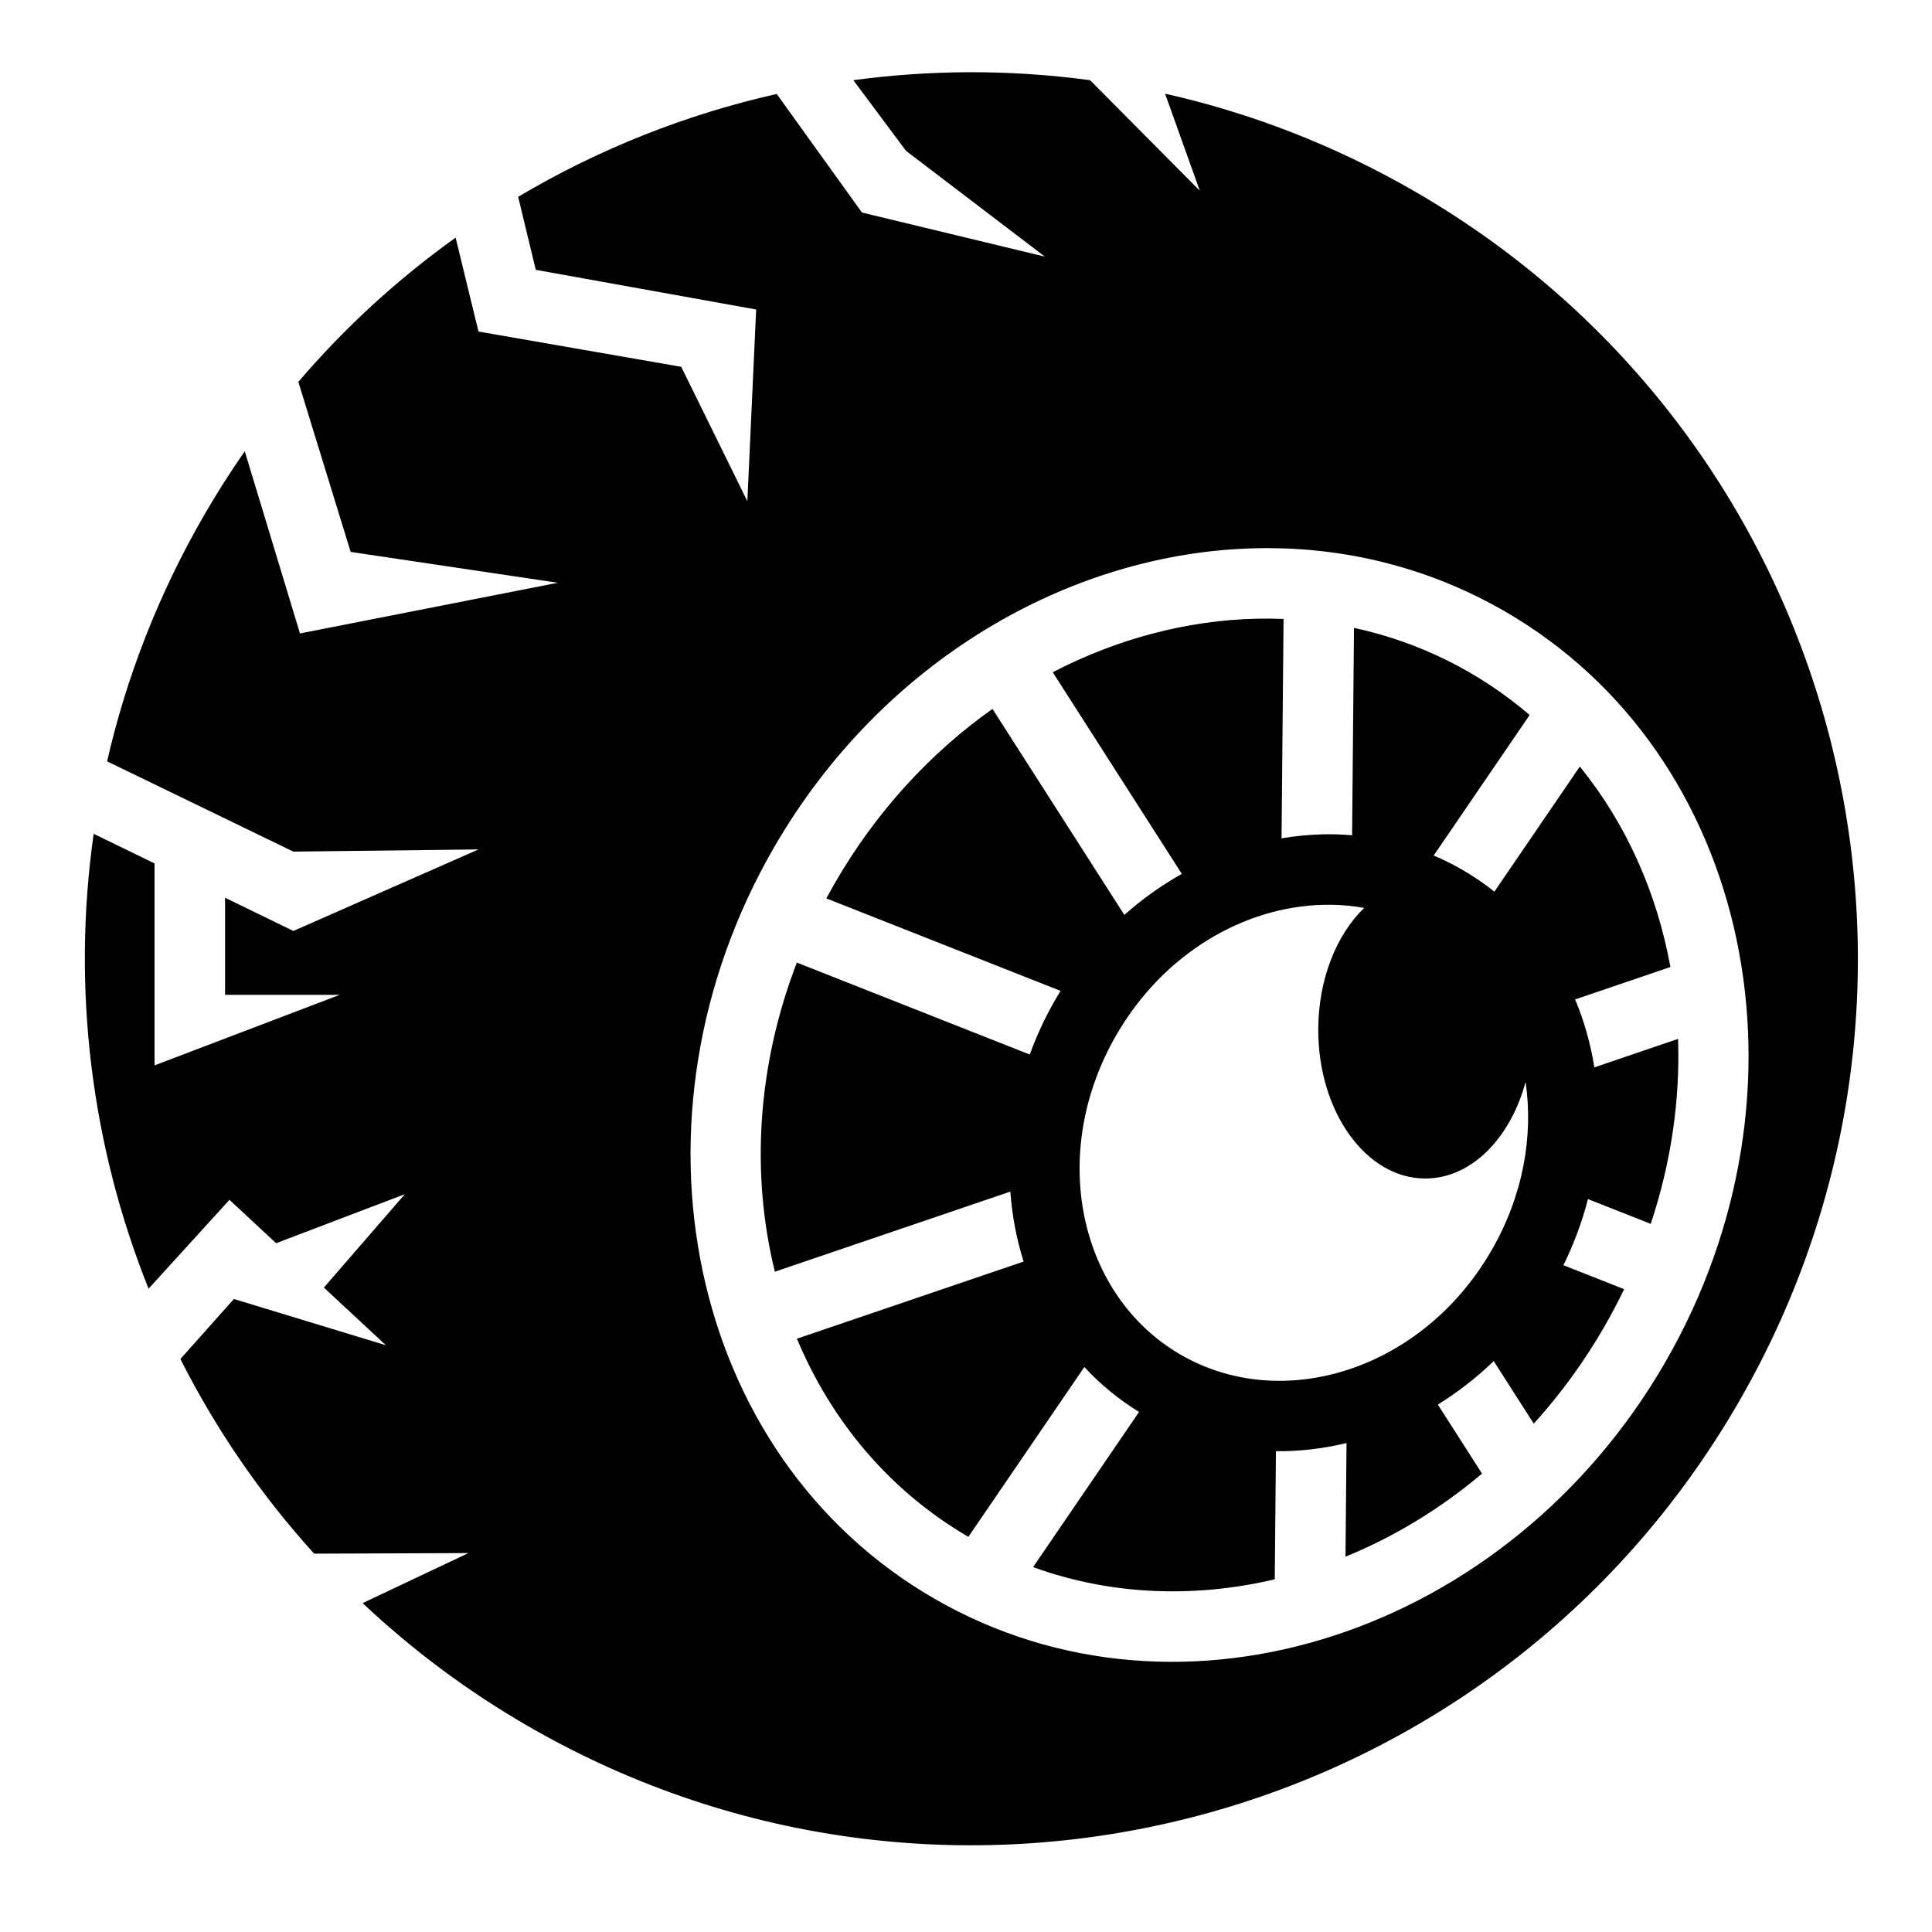
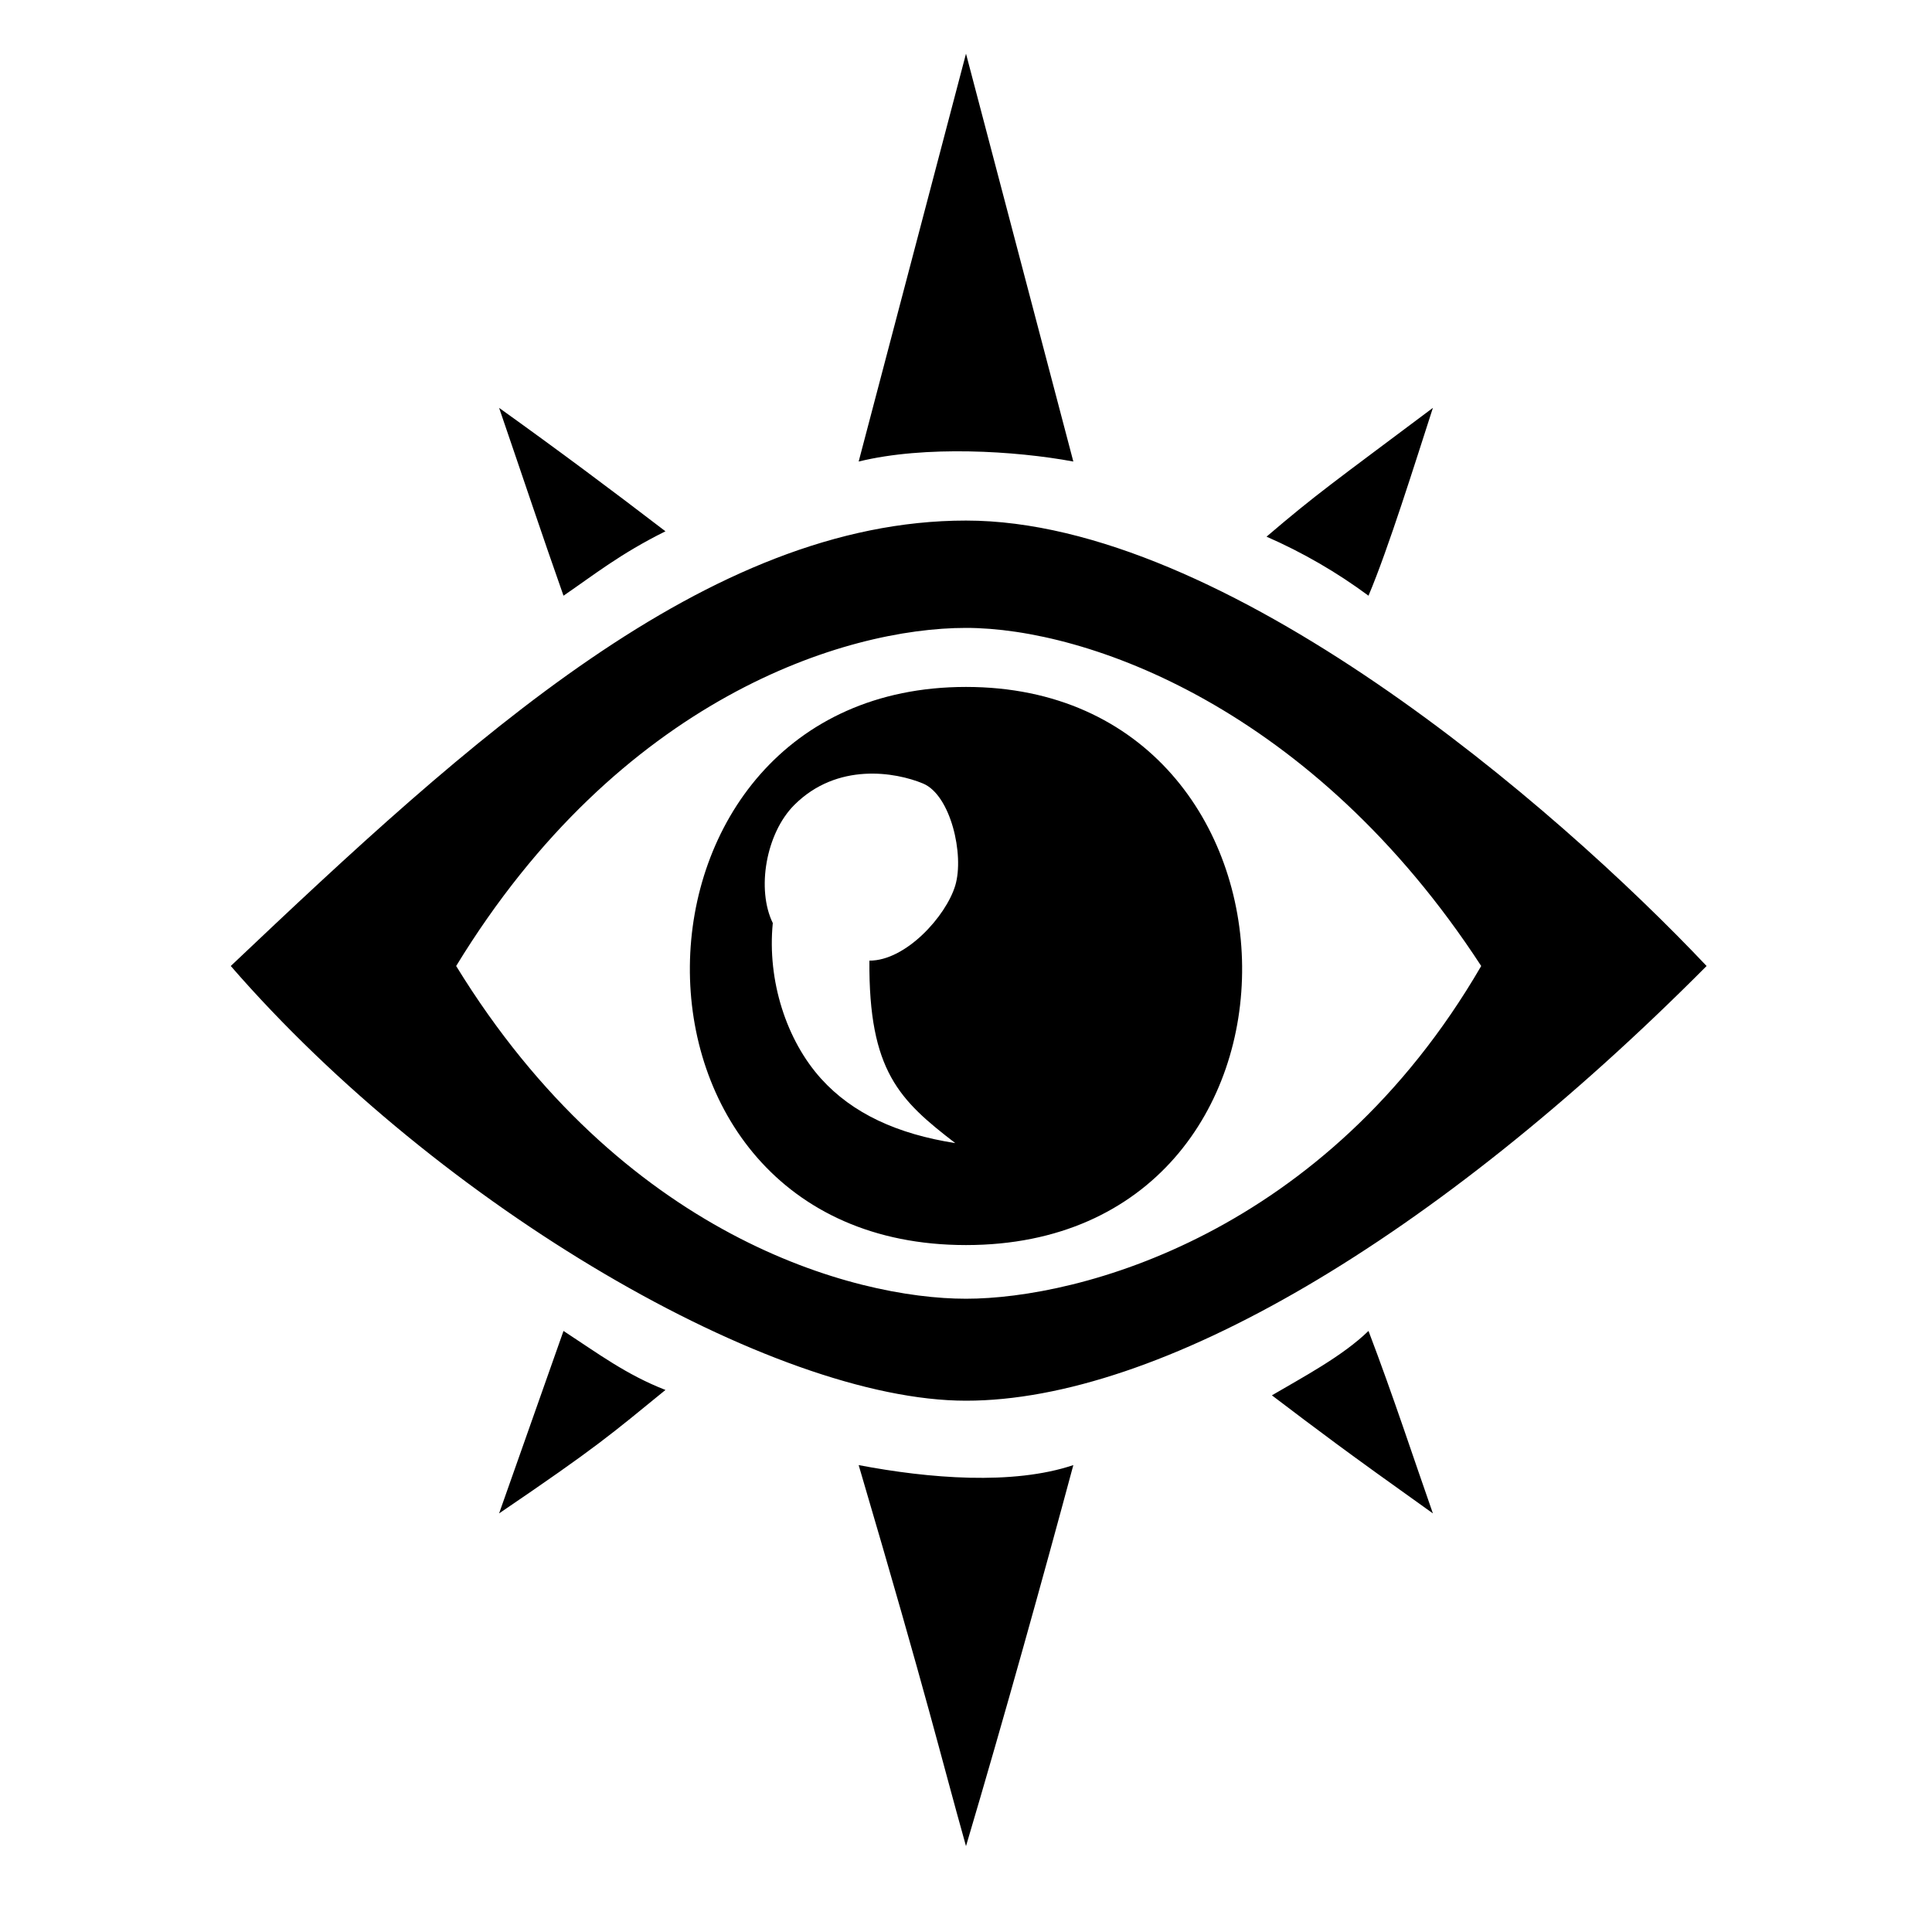
- <svg xmlns="http://www.w3.org/2000/svg" viewBox="0 0 512 512" style="height: 512px; width: 512px;">
-   <g class="" transform="translate(0,0)" style="">
-     <path d="M256.242 19.143a235.119 235.119 0 0 0-30.094 2.107l13.957 18.725L276.9 68.008l-48.474-11.682-22.586-31.424a235.507 235.507 0 0 0-68.522 27.258l4.67 19.35 58.403 10.51-2.335 50.812-17.522-35.623-53.728-9.347-6.063-24.886a233.303 233.303 0 0 0-41.679 38.227l13.866 45.06 54.898 8.176-68.33 13.433-14.633-48.287a238.59 238.59 0 0 0-10.844 17.068c-12.047 20.868-20.527 42.807-25.64 65.114l49.368 23.92 49.06-.58-49.06 21.607-18.105-8.81v25.747h30.37l-49.058 18.69v-53.526l-16.13-7.847c-5.85 41.047-.63 82.657 14.546 120.55l21.44-23.553 12.37 11.498 34.103-12.99-21.453 24.75 16.443 15.285-40.296-12.264-14.17 15.908a233.702 233.702 0 0 0 35.44 51.586l40.896-.158-28.047 13.262a235.939 235.939 0 0 0 43.89 32.63c112.427 64.91 255.91 26.462 320.82-85.964 64.91-112.427 26.464-255.91-85.962-320.82-21.172-12.224-43.447-20.773-66.09-25.862l9.207 25.723-29.07-29.292a233.59 233.59 0 0 0-32.648-2.115zm81.076 126.125c21.167.245 42.198 5.62 61.43 16.72 65.644 37.893 83.97 127.31 42.557 199.026-41.41 71.71-128.022 100.554-193.666 62.662-65.645-37.893-83.97-127.31-42.558-199.026 28.47-49.303 78.305-78.34 128.002-79.363a129.93 129.93 0 0 1 4.234-.02zm-.59 18.67a111.313 111.313 0 0 0-3.654.023c-18.408.41-36.93 5.29-54.09 14.185l34.21 53.44a87.67 87.67 0 0 0-15.227 10.874l-34.947-54.59c-16.317 11.548-30.75 27.068-41.754 46.126a154.29 154.29 0 0 0-2.27 4.092l62.068 24.504a91.416 91.416 0 0 0-8.17 16.867l-61.72-24.366c-10.588 27.475-12.18 56.18-5.824 81.922l62.4-21.23c.464 6.36 1.638 12.59 3.516 18.544l-60.073 20.44c9.103 21.78 24.502 40.32 45.436 52.51l30.73-45a69.422 69.422 0 0 0 14.5 11.904l-28.08 41.12c20.49 7.43 42.64 8.273 64.046 3.23l.31-33.95c6.27.064 12.55-.674 18.71-2.166l-.276 30.12c12.81-5.225 25.06-12.622 36.186-22.013l-11.71-18.29a88.026 88.026 0 0 0 14.808-11.53l10.613 16.578a149.052 149.052 0 0 0 18.654-25.615c1.91-3.307 3.67-6.652 5.294-10.023l-16.094-6.354c2.808-5.71 4.987-11.582 6.504-17.522l16.633 6.566c5.45-16.308 7.792-32.934 7.25-49.018l-22.186 7.55a79.12 79.12 0 0 0-5.09-18.01l25.246-8.588c-3.6-19.748-11.75-38.048-24.008-53.122l-22.637 33.147a69.9 69.9 0 0 0-8.602-5.852 70.564 70.564 0 0 0-7.487-3.725l25.425-37.23a105.562 105.562 0 0 0-46.547-23.094l-.502 54.96c-2.52-.213-5.05-.3-7.58-.248-3.716.073-7.43.437-11.115 1.06l.532-58.135c-1.14-.046-2.28-.078-3.423-.09zm15.786 75.83c3.027.026 6.037.308 9.006.84-7.354 7.116-12.168 18.937-12.168 32.326 0 21.752 12.7 39.384 28.367 39.384 12.172 0 22.55-10.647 26.577-25.597 2.1 14.36-.655 30.18-9.07 44.72-18.287 31.595-55.212 43.19-82.24 27.623-27.03-15.567-35.414-53.21-17.128-84.805 12.57-21.722 33.953-33.99 54.872-34.477a55.738 55.738 0 0 1 1.782-.012z" fill="#000000" fill-opacity="1" />
-   </g>
+ <svg xmlns="http://www.w3.org/2000/svg" width="360" height="360" viewBox="0 0 360 360">
+   <defs>
+     <style>
+       .cls-1 {
+         fill-rule: evenodd;
+       }
+     </style>
+   </defs>
+   <path class="cls-1" d="M180,10l20,76c-10.761-2-27.614-3.037-40,0Zm87,66c-3.327,10.275-8.29,26.226-12,35a97.654,97.654,0,0,0-19-11C245.437,91.945,248.184,90.112,267,76ZM93,76c11.115,7.959,20.687,15.1,31,23-8.467,4.2-13.333,8.133-19,12C101,99.668,97.8,90,93,76Zm87,21c48.2,0,109.868,53.225,138,83-50.826,51.127-102.051,81-138,81S82.066,225,43,180C87.4,137.933,131.8,97,180,97Zm0,20c-22.5,0-64.5,13.021-95,63,30.895,50.356,74,62,95,62s66.927-11.928,96-62C244.632,131.84,202.5,117,180,117Zm0,11c67.6,0,69.6,104,0,104S112.4,128,180,128Zm-32,22c-5.286,5.286-7.071,15.735-4,22-1.067,10.737,2.555,21.863,9,29,5.85,6.478,14.205,10.315,25,12-10.368-7.973-16.151-13.4-16-34,6.777,0.038,14.286-8.286,16-14s-0.857-16.857-6-19S156,142,148,150Zm-43,98c6.533,4.266,11.667,8.134,19,11-10.153,8.271-12.628,10.533-31,23Q99,265,105,248Zm150,0c4.61,12.107,8.579,24.278,12,34-16.837-12-21.03-15.2-30-22C242.666,256.667,250.134,252.733,255,248Zm-55,25c-5.6,20.819-12.809,46.747-20,71-4.867-17.333-6.867-26.4-20-71C173.069,275.493,188.746,276.78,200,273Z" />
</svg>
